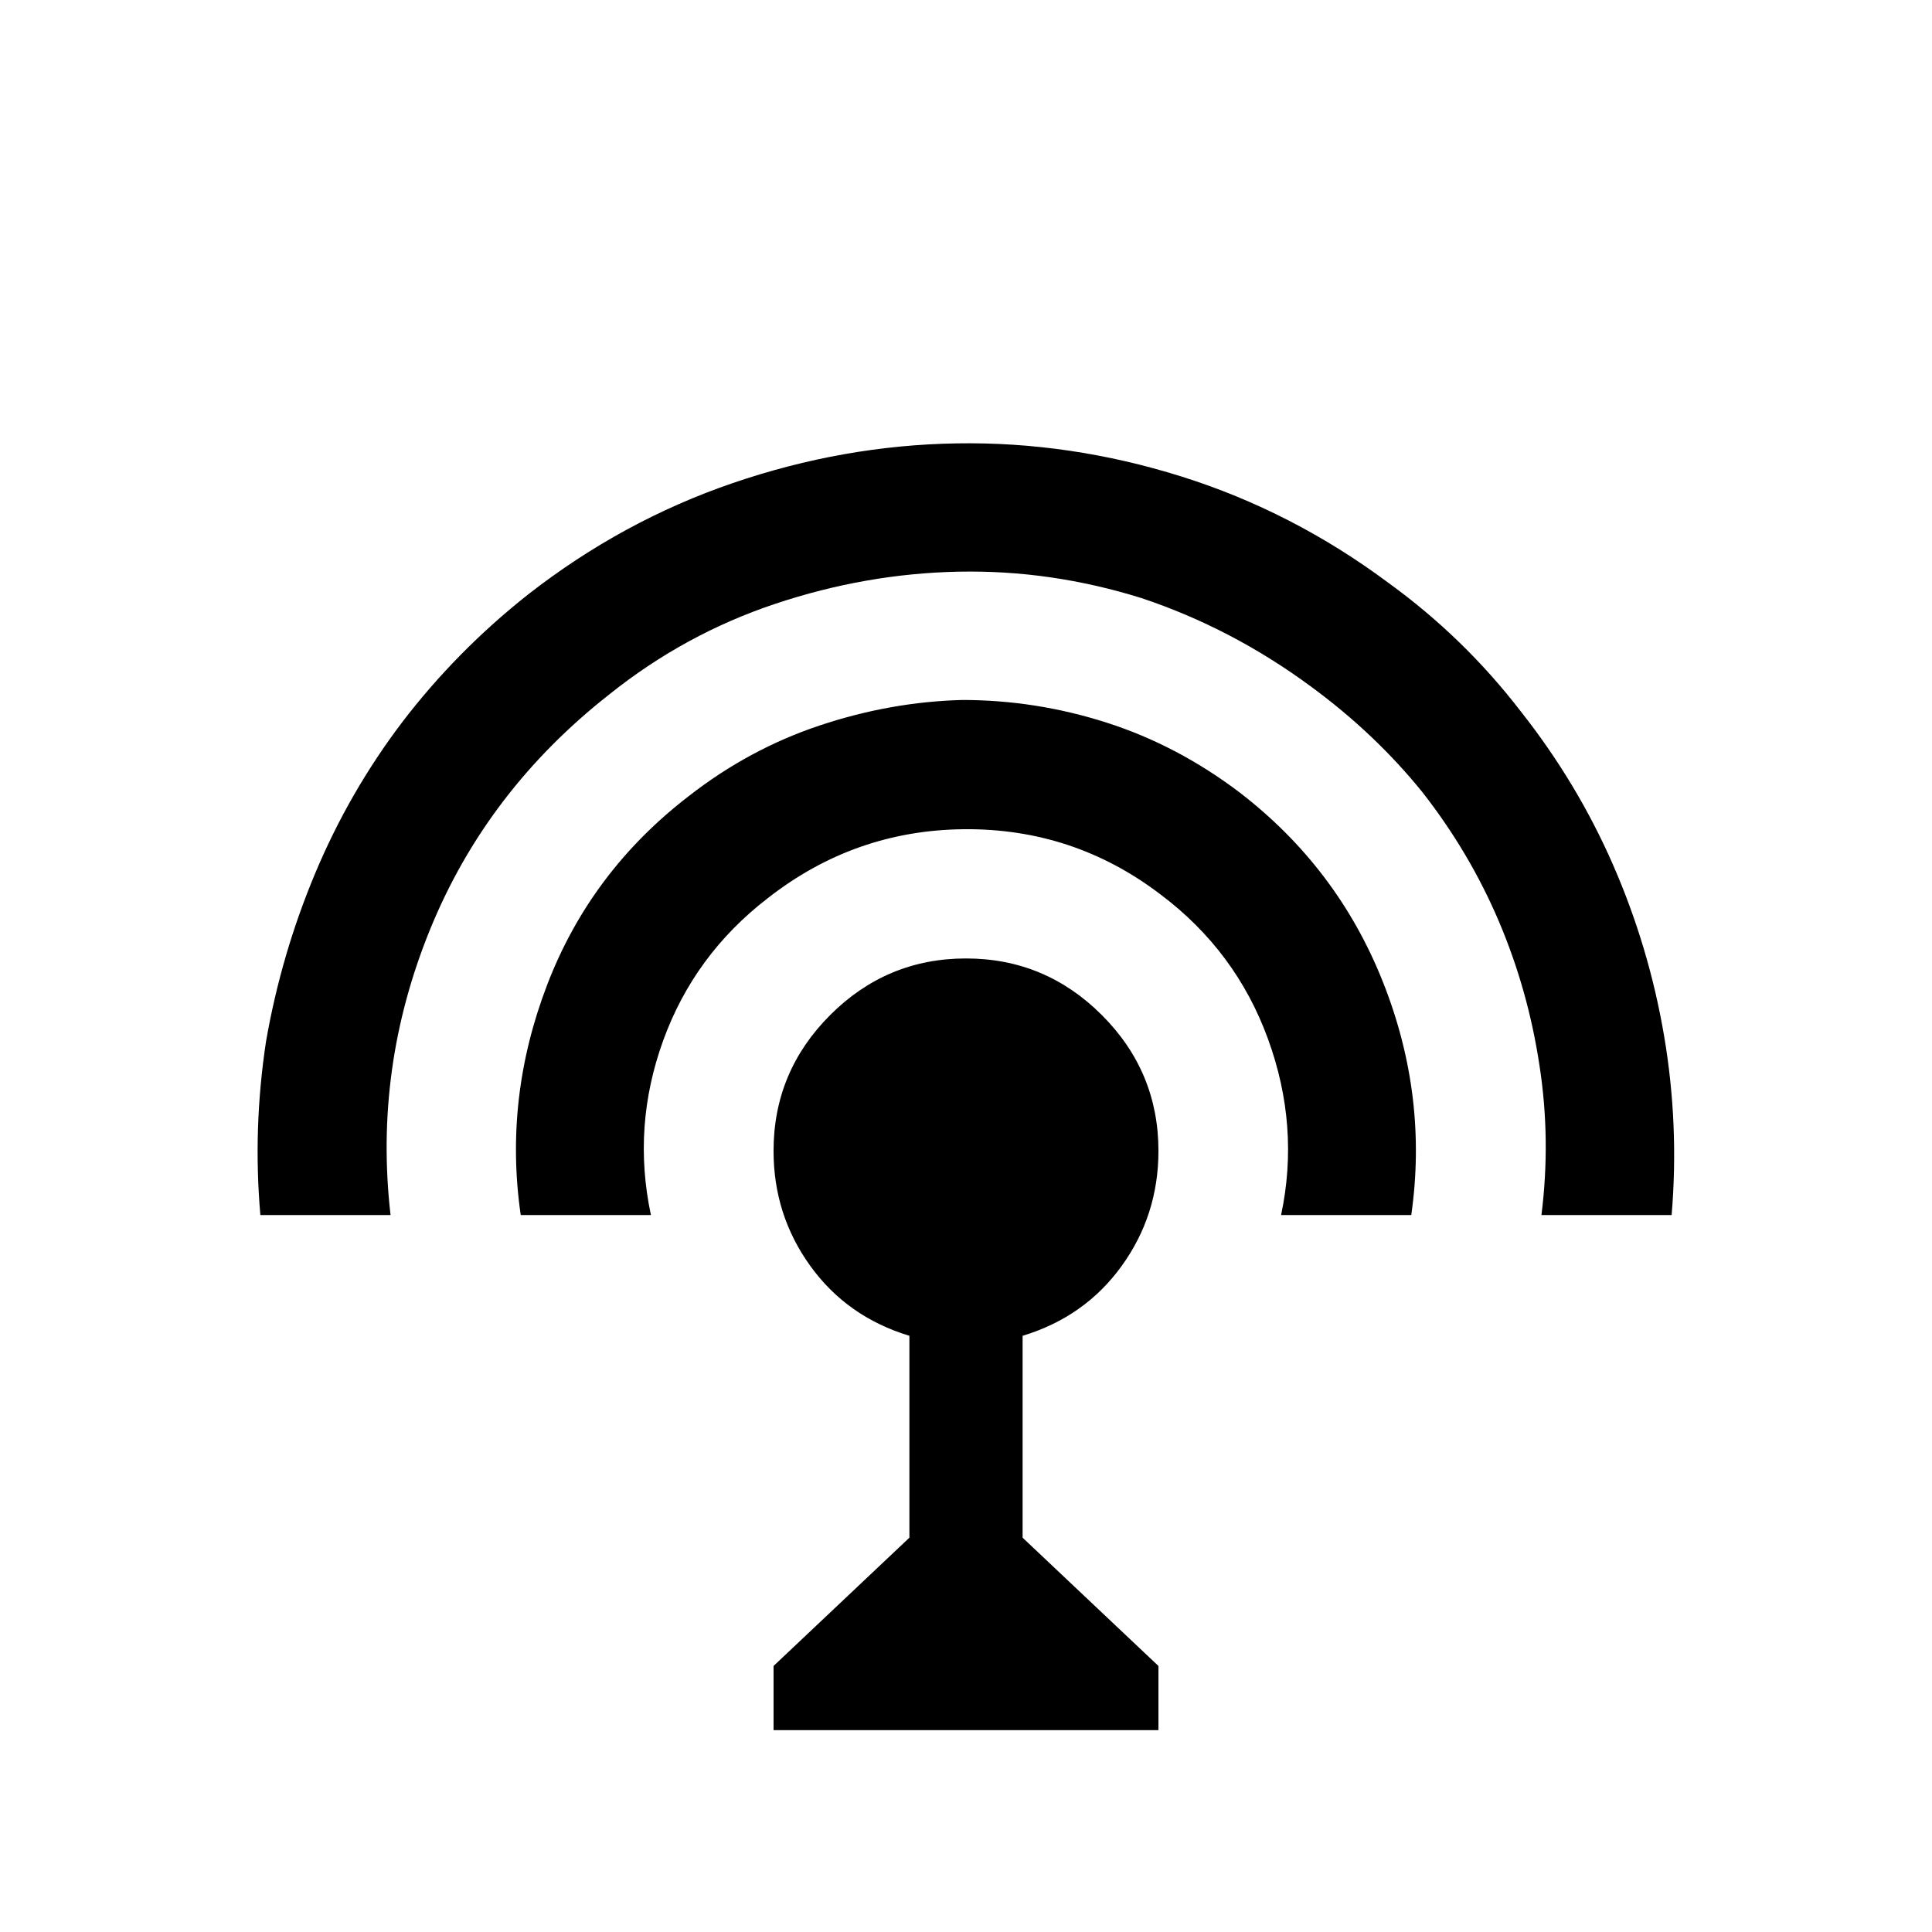
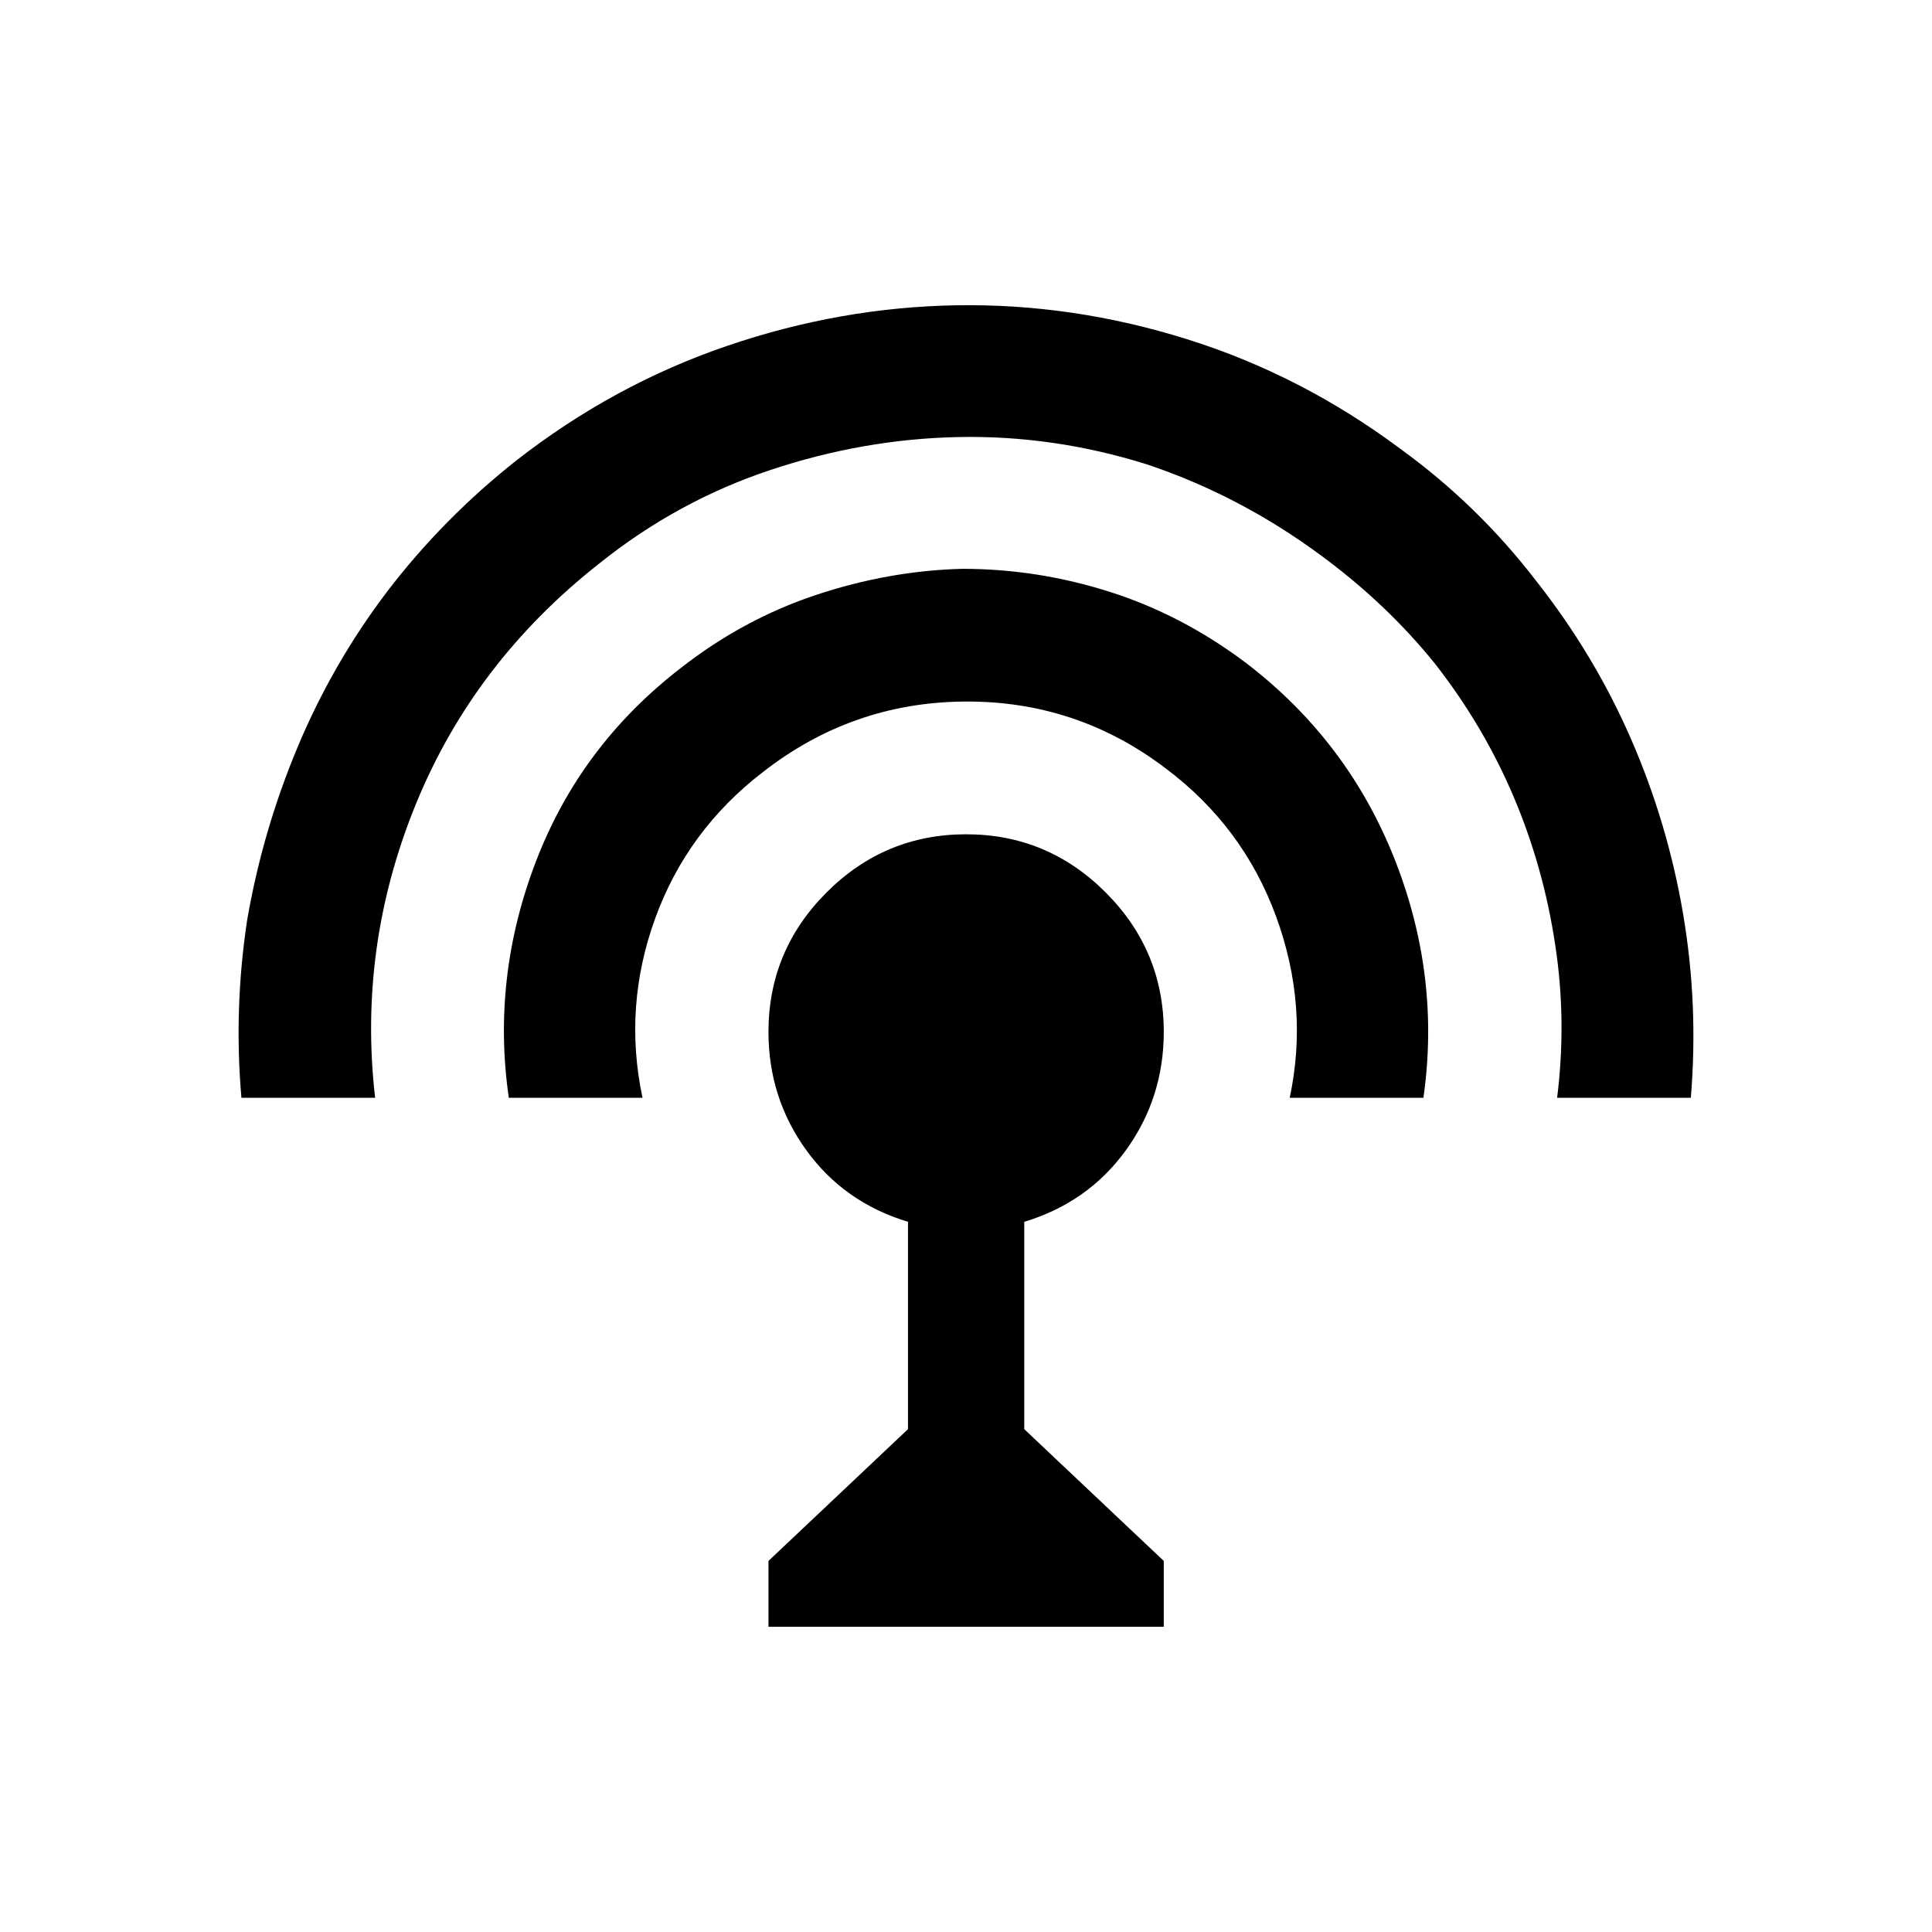
- <svg xmlns="http://www.w3.org/2000/svg" version="1.1" viewBox="0 -64 1024 1024" width="512" height="512">
-   <g transform="matrix(1 0 0 -1 0 960)">
-     <path fill="currentColor" d="M507 789q-60 -1 -118.5 -21t-108.5 -59q-38 -30 -67 -68q-28 -37 -46 -80t-26 -89q-7 -46 -3 -92h69q-9 78 21 151.5t95 124.5q40 32 88 48t97 17t97 -14q48 -16 90 -47q34 -25 59 -56q25 -32 40.5 -68.5t21.5 -76.5q6 -39 1 -79h69q4 48 -4 95t-27 90.5t-49 81.5 q-30 39 -70 68q-51 38 -110 56.5t-119 17.5v0zM510 653q-38 -1 -75.5 -13.5t-69.5 -37.5q-52 -40 -75 -100t-14 -122h69q-10 47 6.5 92.5t55.5 75.5q46 36 104 36.5t104 -34.5q40 -30 57 -76.5t7 -93.5h69q9 63 -15 123.5t-76 100.5q-33 25 -70.5 37t-76.5 12v0zM512 516 q-42 0 -72 -30t-30 -72q0 -34 19.5 -61t52.5 -37v-107l-72 -68v-34h204v34l-72 68v107q33 10 52.5 37t19.5 61q0 42 -30 72t-72 30v0z" />
+ <svg xmlns="http://www.w3.org/2000/svg" width="100%" height="100%" viewBox="0 0 64 64" version="1.1" xml:space="preserve" style="fill-rule:evenodd;clip-rule:evenodd;stroke-linejoin:round;stroke-miterlimit:2;">
+   <g transform="matrix(0.128378,0,0,-0.128378,-0.860797,64.8663)">
+     <path d="M253.5,426.5C233.5,426.167 213.75,422.667 194.25,416C174.75,409.333 156.667,399.5 140,386.5C127.333,376.5 116.167,365.167 106.5,352.5C97.167,340.167 89.5,326.833 83.5,312.5C77.5,298.167 73.167,283.333 70.5,268C68.167,252.667 67.667,237.333 69,222L103.5,222C100.5,248 104,273.25 114,297.75C124,322.25 139.833,343 161.5,360C174.833,370.667 189.5,378.667 205.5,384C221.5,389.333 237.667,392.167 254,392.5C270.333,392.833 286.5,390.5 302.5,385.5C318.5,380.167 333.5,372.333 347.5,362C358.833,353.667 368.667,344.333 377,334C385.333,323.333 392.083,311.917 397.25,299.75C402.417,287.583 406,274.833 408,261.5C410,248.5 410.167,235.333 408.5,222L443,222C444.333,238 443.667,253.833 441,269.5C438.333,285.167 433.833,300.25 427.5,314.75C421.167,329.25 413,342.833 403,355.5C393,368.5 381.333,379.833 368,389.5C351,402.167 332.667,411.583 313,417.75C293.333,423.917 273.5,426.833 253.5,426.5ZM255,358.5C242.333,358.167 229.75,355.917 217.25,351.75C204.75,347.583 193.167,341.333 182.5,333C165.167,319.667 152.667,303 145,283C137.333,263 135,242.667 138,222L172.5,222C169.167,237.667 170.25,253.083 175.75,268.25C181.25,283.417 190.5,296 203.5,306C218.833,318 236.167,324.083 255.5,324.25C274.833,324.417 292.167,318.667 307.5,307C320.833,297 330.333,284.25 336,268.75C341.667,253.25 342.833,237.667 339.5,222L374,222C377,243 374.5,263.583 366.5,283.75C358.5,303.917 345.833,320.667 328.5,334C317.5,342.333 305.75,348.5 293.25,352.5C280.75,356.5 268,358.5 255,358.5ZM256,290C242,290 230,285 220,275C210,265 205,253 205,239C205,227.667 208.25,217.5 214.75,208.5C221.25,199.5 230,193.333 241,190L241,136.5L205,102.5L205,85.5L307,85.5L307,102.5L271,136.5L271,190C282,193.333 290.75,199.5 297.25,208.5C303.75,217.5 307,227.667 307,239C307,253 302,265 292,275C282,285 270,290 256,290Z" style="fill-rule:nonzero;" />
  </g>
</svg>
